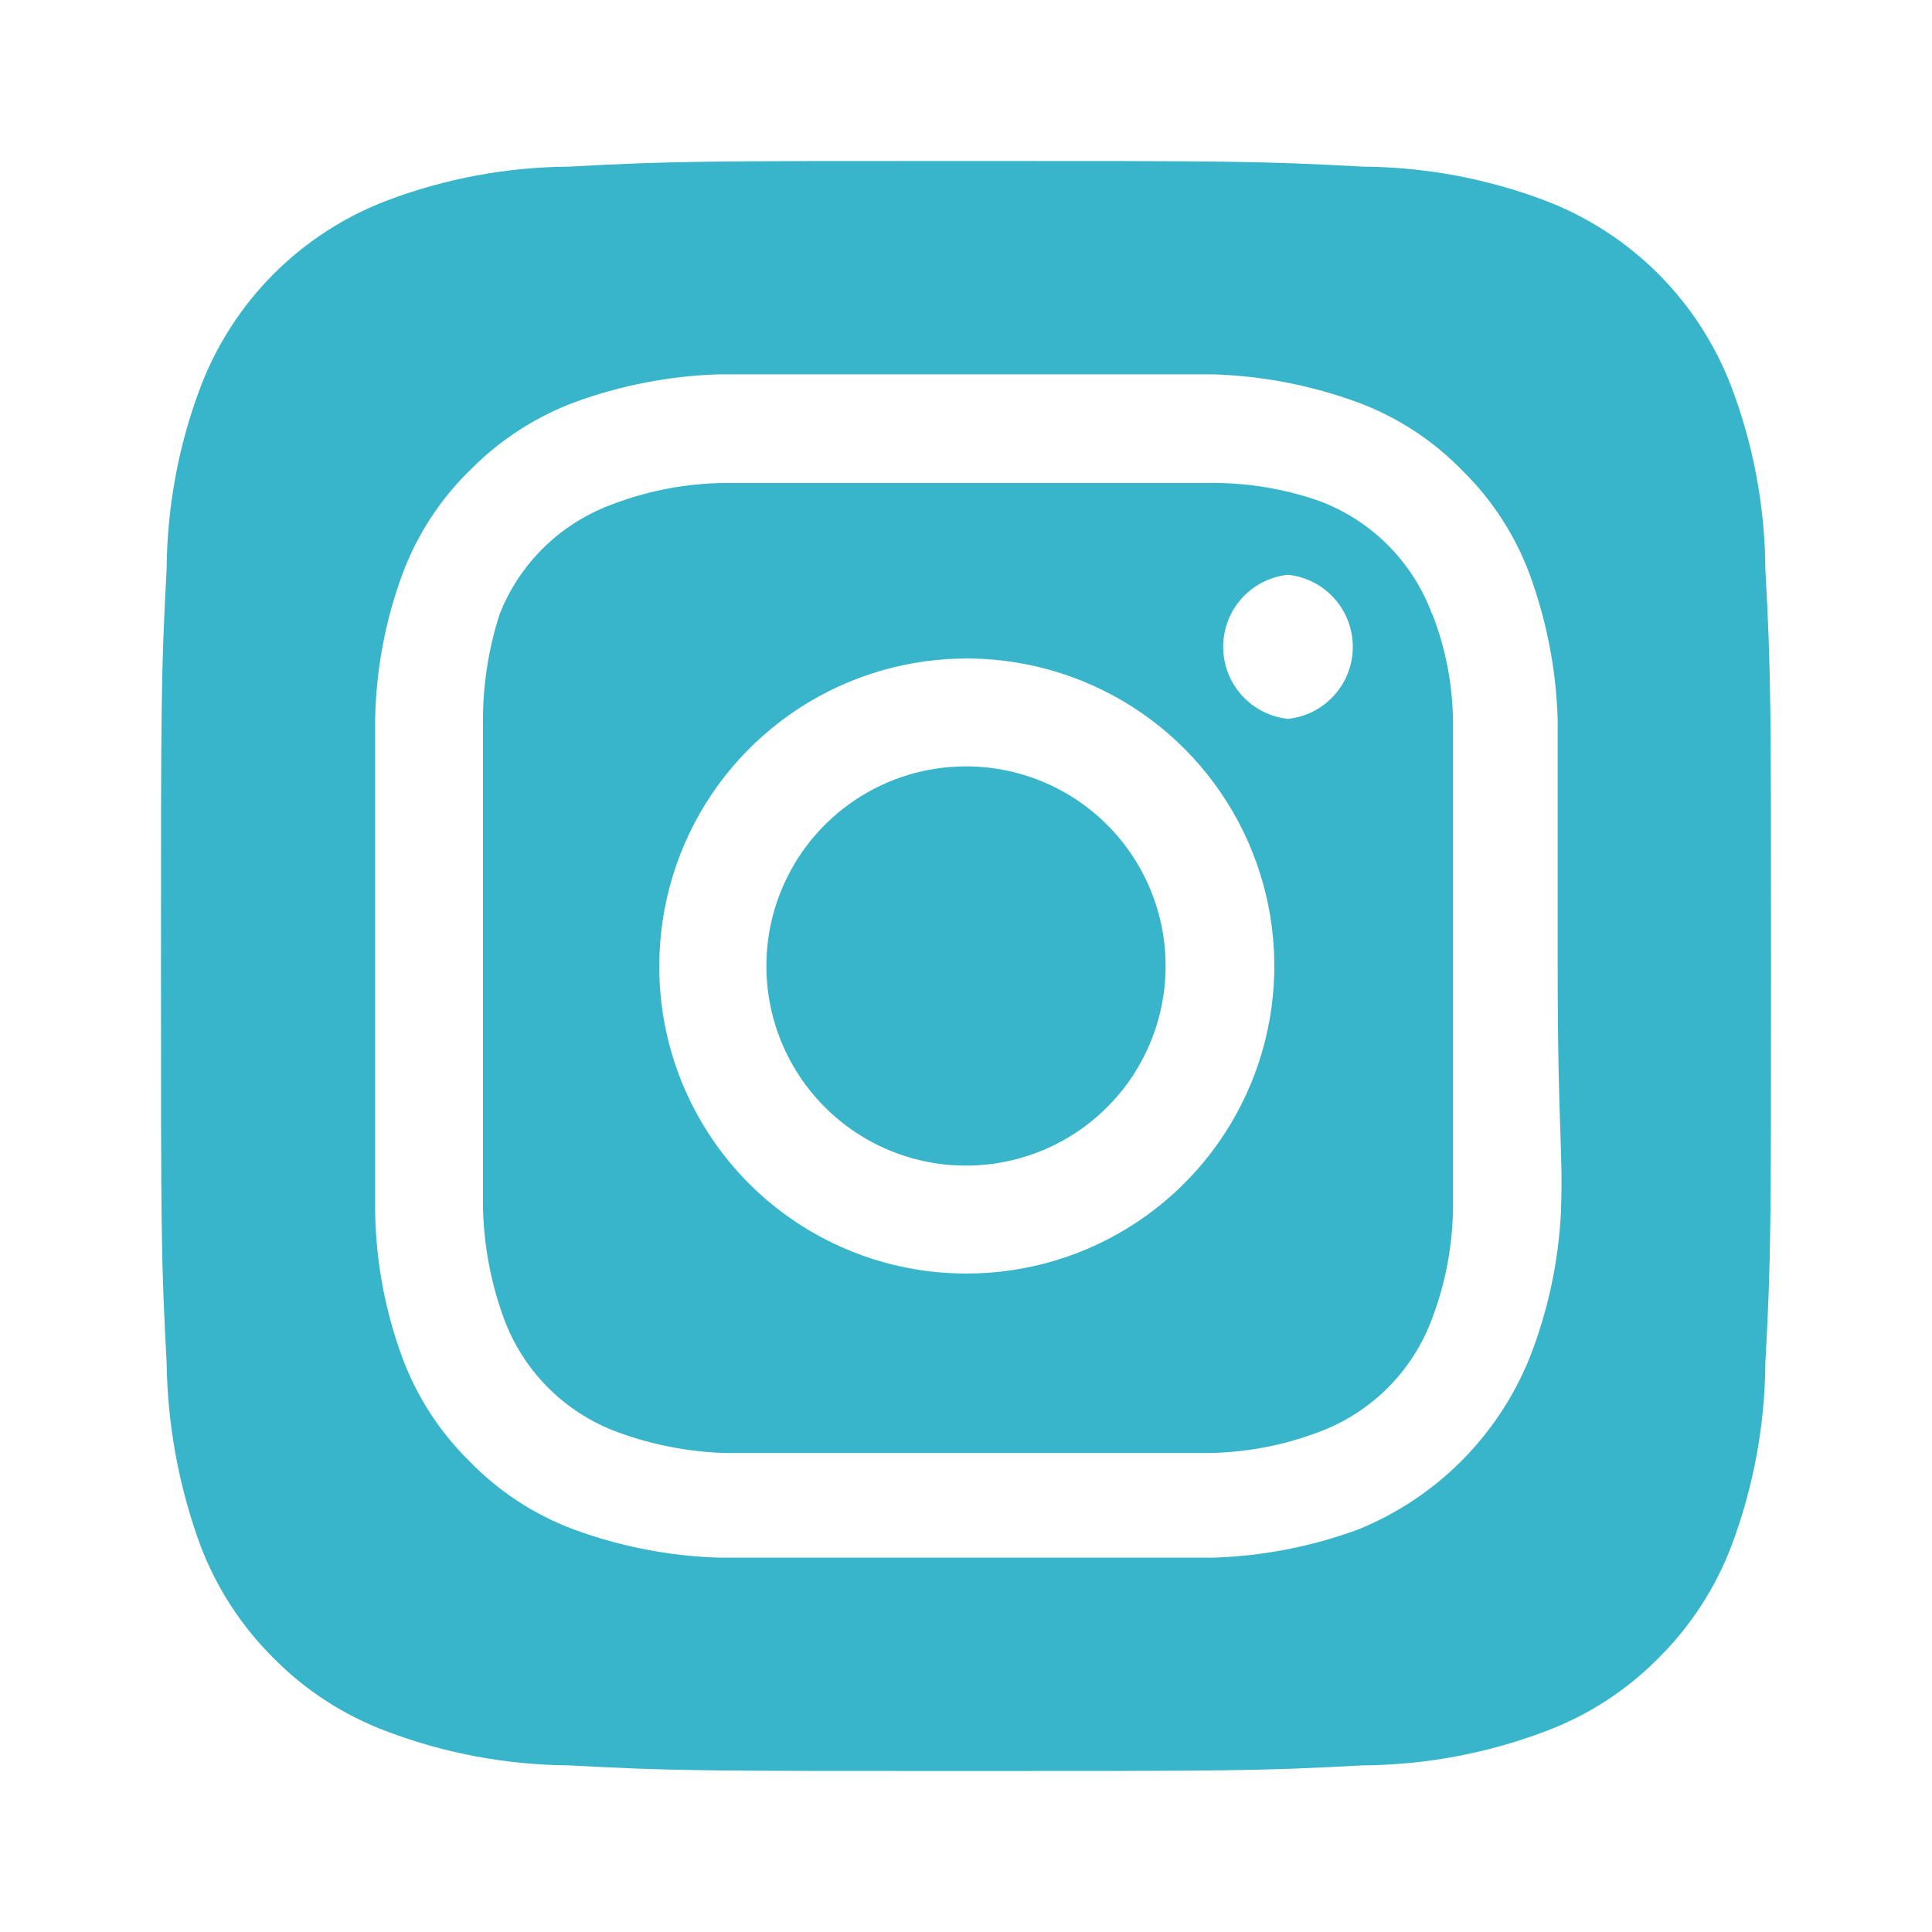
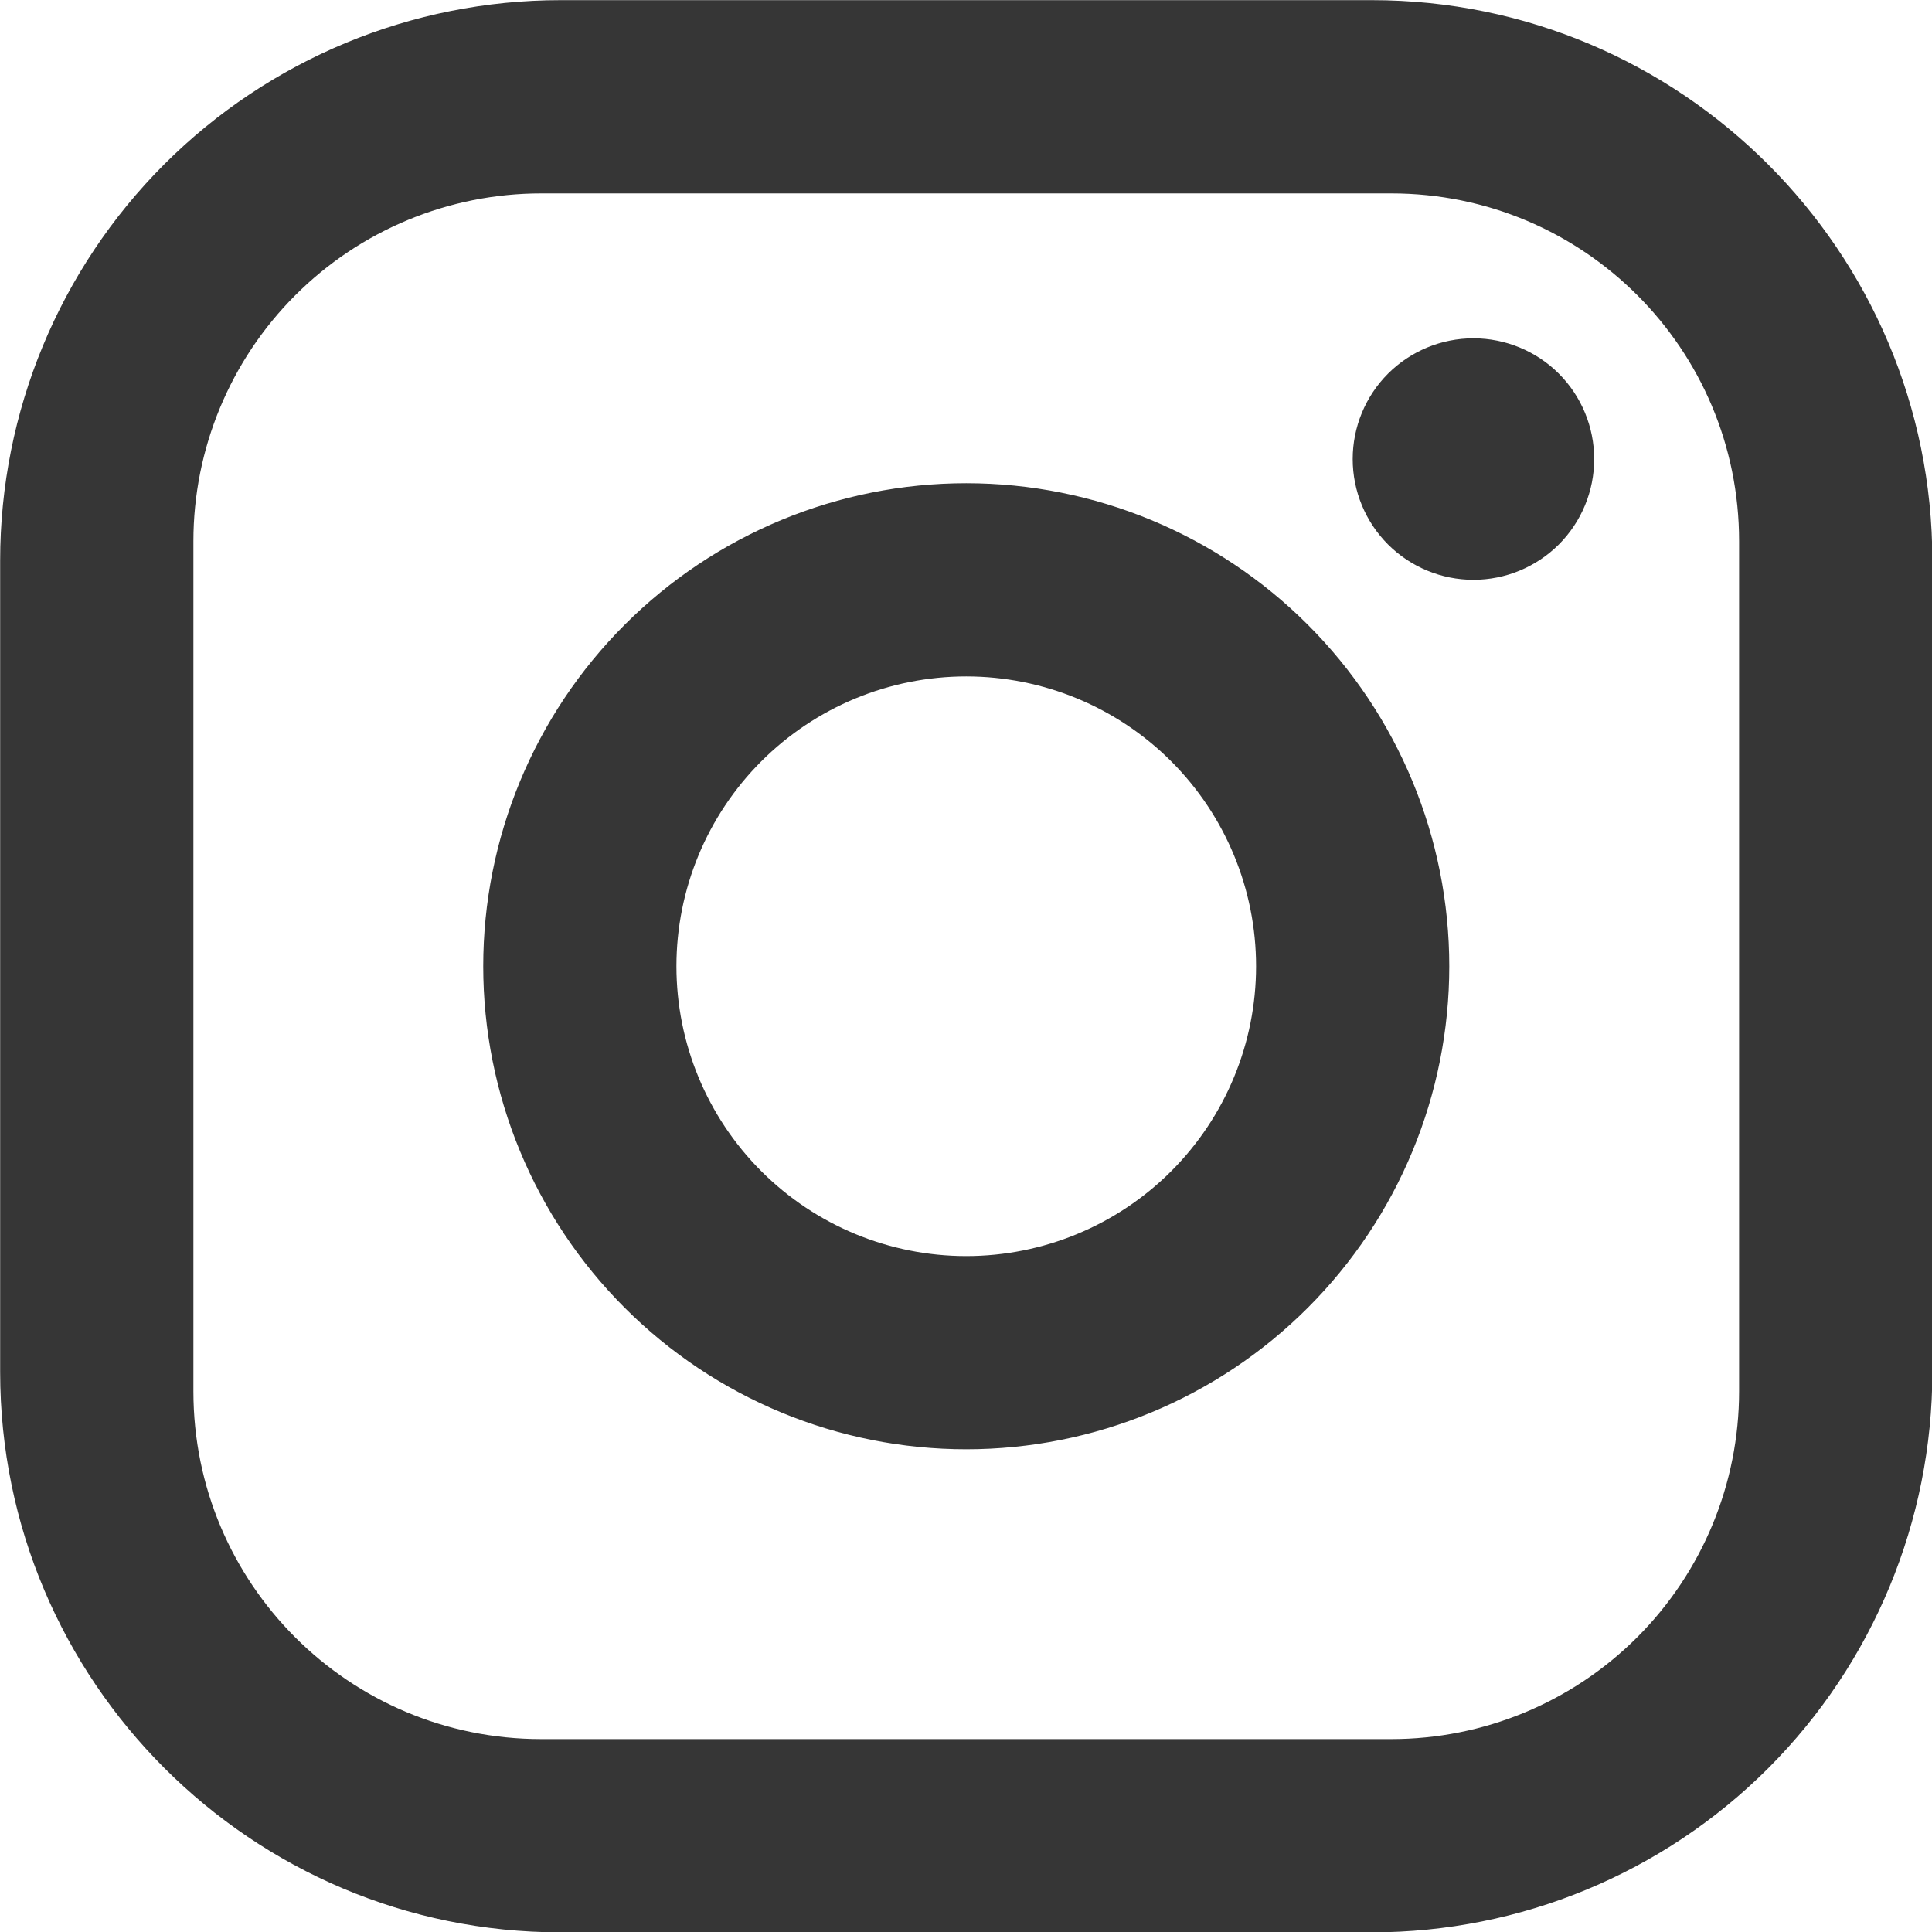
- <svg xmlns="http://www.w3.org/2000/svg" width="52" height="52" viewBox="0 0 52 52" fill="none">
-   <path d="M26 20.627C24.937 20.627 23.898 20.942 23.015 21.532C22.131 22.123 21.442 22.962 21.036 23.944C20.629 24.926 20.523 26.006 20.73 27.048C20.937 28.091 21.449 29.048 22.201 29.799C22.952 30.551 23.909 31.063 24.952 31.27C25.994 31.477 27.074 31.371 28.056 30.964C29.038 30.558 29.877 29.869 30.468 28.985C31.058 28.102 31.373 27.063 31.373 26C31.373 25.294 31.234 24.596 30.964 23.944C30.694 23.292 30.299 22.699 29.799 22.201C29.301 21.701 28.708 21.306 28.056 21.036C27.404 20.766 26.706 20.627 26 20.627V20.627ZM47.515 15.318C47.504 13.645 47.196 11.987 46.605 10.422C46.17 9.276 45.497 8.236 44.631 7.369C43.764 6.503 42.724 5.83 41.578 5.395C40.013 4.804 38.355 4.496 36.682 4.485C33.887 4.333 33.063 4.333 26 4.333C18.937 4.333 18.113 4.333 15.318 4.485C13.645 4.496 11.987 4.804 10.422 5.395C9.276 5.83 8.236 6.503 7.369 7.369C6.503 8.236 5.83 9.276 5.395 10.422C4.804 11.987 4.496 13.645 4.485 15.318C4.333 18.113 4.333 18.937 4.333 26C4.333 33.063 4.333 33.887 4.485 36.682C4.508 38.361 4.816 40.024 5.395 41.6C5.828 42.74 6.5 43.775 7.367 44.633C8.229 45.505 9.272 46.178 10.422 46.605C11.987 47.196 13.645 47.504 15.318 47.515C18.113 47.667 18.937 47.667 26 47.667C33.063 47.667 33.887 47.667 36.682 47.515C38.355 47.504 40.013 47.196 41.578 46.605C42.728 46.178 43.771 45.505 44.633 44.633C45.5 43.775 46.172 42.74 46.605 41.6C47.195 40.027 47.503 38.362 47.515 36.682C47.667 33.887 47.667 33.063 47.667 26C47.667 18.937 47.667 18.113 47.515 15.318V15.318ZM42.012 32.652C41.942 33.989 41.657 35.306 41.167 36.552C40.746 37.591 40.121 38.535 39.328 39.328C38.535 40.121 37.591 40.746 36.552 41.167C35.294 41.629 33.97 41.886 32.63 41.925H19.37C18.03 41.886 16.706 41.629 15.448 41.167C14.374 40.767 13.404 40.13 12.61 39.303C11.825 38.526 11.219 37.587 10.833 36.552C10.369 35.295 10.12 33.969 10.097 32.63V19.37C10.12 18.031 10.369 16.705 10.833 15.448C11.233 14.374 11.87 13.404 12.697 12.61C13.477 11.829 14.415 11.223 15.448 10.833C16.706 10.37 18.03 10.114 19.37 10.075H32.63C33.97 10.114 35.294 10.37 36.552 10.833C37.626 11.233 38.596 11.87 39.39 12.697C40.175 13.474 40.781 14.413 41.167 15.448C41.629 16.706 41.886 18.03 41.925 19.37V26C41.925 30.463 42.077 30.918 42.012 32.63V32.652ZM38.545 16.532C38.287 15.832 37.88 15.196 37.353 14.669C36.825 14.141 36.19 13.735 35.49 13.477C34.529 13.144 33.517 12.982 32.5 13H19.5C18.478 13.01 17.466 13.201 16.51 13.563C15.821 13.81 15.192 14.2 14.665 14.708C14.139 15.216 13.726 15.83 13.455 16.51C13.14 17.475 12.987 18.485 13 19.5V32.5C13.021 33.521 13.212 34.531 13.563 35.49C13.821 36.19 14.228 36.825 14.755 37.353C15.283 37.88 15.918 38.287 16.618 38.545C17.543 38.885 18.516 39.075 19.5 39.108H32.5C33.522 39.098 34.534 38.908 35.49 38.545C36.19 38.287 36.825 37.88 37.353 37.353C37.88 36.825 38.287 36.19 38.545 35.49C38.908 34.534 39.098 33.522 39.108 32.5V19.5C39.109 18.477 38.918 17.463 38.545 16.51V16.532ZM26 34.277C24.914 34.277 23.839 34.062 22.836 33.646C21.833 33.23 20.922 32.62 20.155 31.851C19.388 31.082 18.781 30.17 18.367 29.166C17.954 28.162 17.742 27.086 17.745 26C17.745 24.362 18.231 22.761 19.141 21.399C20.052 20.038 21.346 18.977 22.859 18.351C24.373 17.726 26.038 17.563 27.644 17.884C29.25 18.205 30.725 18.995 31.882 20.155C33.038 21.315 33.825 22.792 34.142 24.399C34.459 26.006 34.292 27.67 33.662 29.182C33.032 30.694 31.968 31.985 30.604 32.892C29.24 33.799 27.638 34.281 26 34.277V34.277ZM34.667 19.348C34.188 19.298 33.745 19.072 33.422 18.713C33.1 18.355 32.922 17.891 32.922 17.409C32.922 16.927 33.1 16.463 33.422 16.105C33.745 15.747 34.188 15.521 34.667 15.47C35.146 15.521 35.589 15.747 35.911 16.105C36.233 16.463 36.411 16.927 36.411 17.409C36.411 17.891 36.233 18.355 35.911 18.713C35.589 19.072 35.146 19.298 34.667 19.348Z" fill="#39B5CB" />
+ <svg xmlns="http://www.w3.org/2000/svg" fill="none" viewBox="0.83 0.83 38.33 38.33">
+   <path d="M11.95 0.833H28.05C34.183 0.833 39.167 5.817 39.167 11.95V28.05C39.167 30.998 37.995 33.826 35.911 35.911C33.826 37.995 30.998 39.167 28.05 39.167H11.95C5.817 39.167 0.833 34.183 0.833 28.05V11.95C0.833 9.002 2.005 6.174 4.089 4.089C6.174 2.005 9.002 0.833 11.95 0.833ZM11.567 4.667C9.737 4.667 7.982 5.394 6.688 6.688C5.394 7.982 4.667 9.737 4.667 11.567V28.433C4.667 32.248 7.752 35.333 11.567 35.333H28.433C30.263 35.333 32.018 34.606 33.312 33.312C34.606 32.018 35.333 30.263 35.333 28.433V11.567C35.333 7.753 32.248 4.667 28.433 4.667H11.567ZM30.062 7.542C30.698 7.542 31.307 7.794 31.757 8.243C32.206 8.693 32.458 9.302 32.458 9.938C32.458 10.573 32.206 11.182 31.757 11.632C31.307 12.081 30.698 12.333 30.062 12.333C29.427 12.333 28.818 12.081 28.368 11.632C27.919 11.182 27.667 10.573 27.667 9.938C27.667 9.302 27.919 8.693 28.368 8.243C28.818 7.794 29.427 7.542 30.062 7.542ZM20 10.417C22.542 10.417 24.979 11.426 26.776 13.224C28.574 15.021 29.583 17.458 29.583 20C29.583 22.542 28.574 24.979 26.776 26.776C24.979 28.574 22.542 29.583 20 29.583C17.458 29.583 15.021 28.574 13.224 26.776C11.426 24.979 10.417 22.542 10.417 20C10.417 17.458 11.426 15.021 13.224 13.224C15.021 11.426 17.458 10.417 20 10.417ZM20 14.25C18.475 14.25 17.012 14.856 15.934 15.934C14.856 17.012 14.25 18.475 14.25 20C14.25 21.525 14.856 22.988 15.934 24.066C17.012 25.144 18.475 25.75 20 25.75C21.525 25.75 22.988 25.144 24.066 24.066C25.144 22.988 25.75 21.525 25.75 20C25.75 18.475 25.144 17.012 24.066 15.934C22.988 14.856 21.525 14.25 20 14.25Z" fill="#363636" />
</svg>
